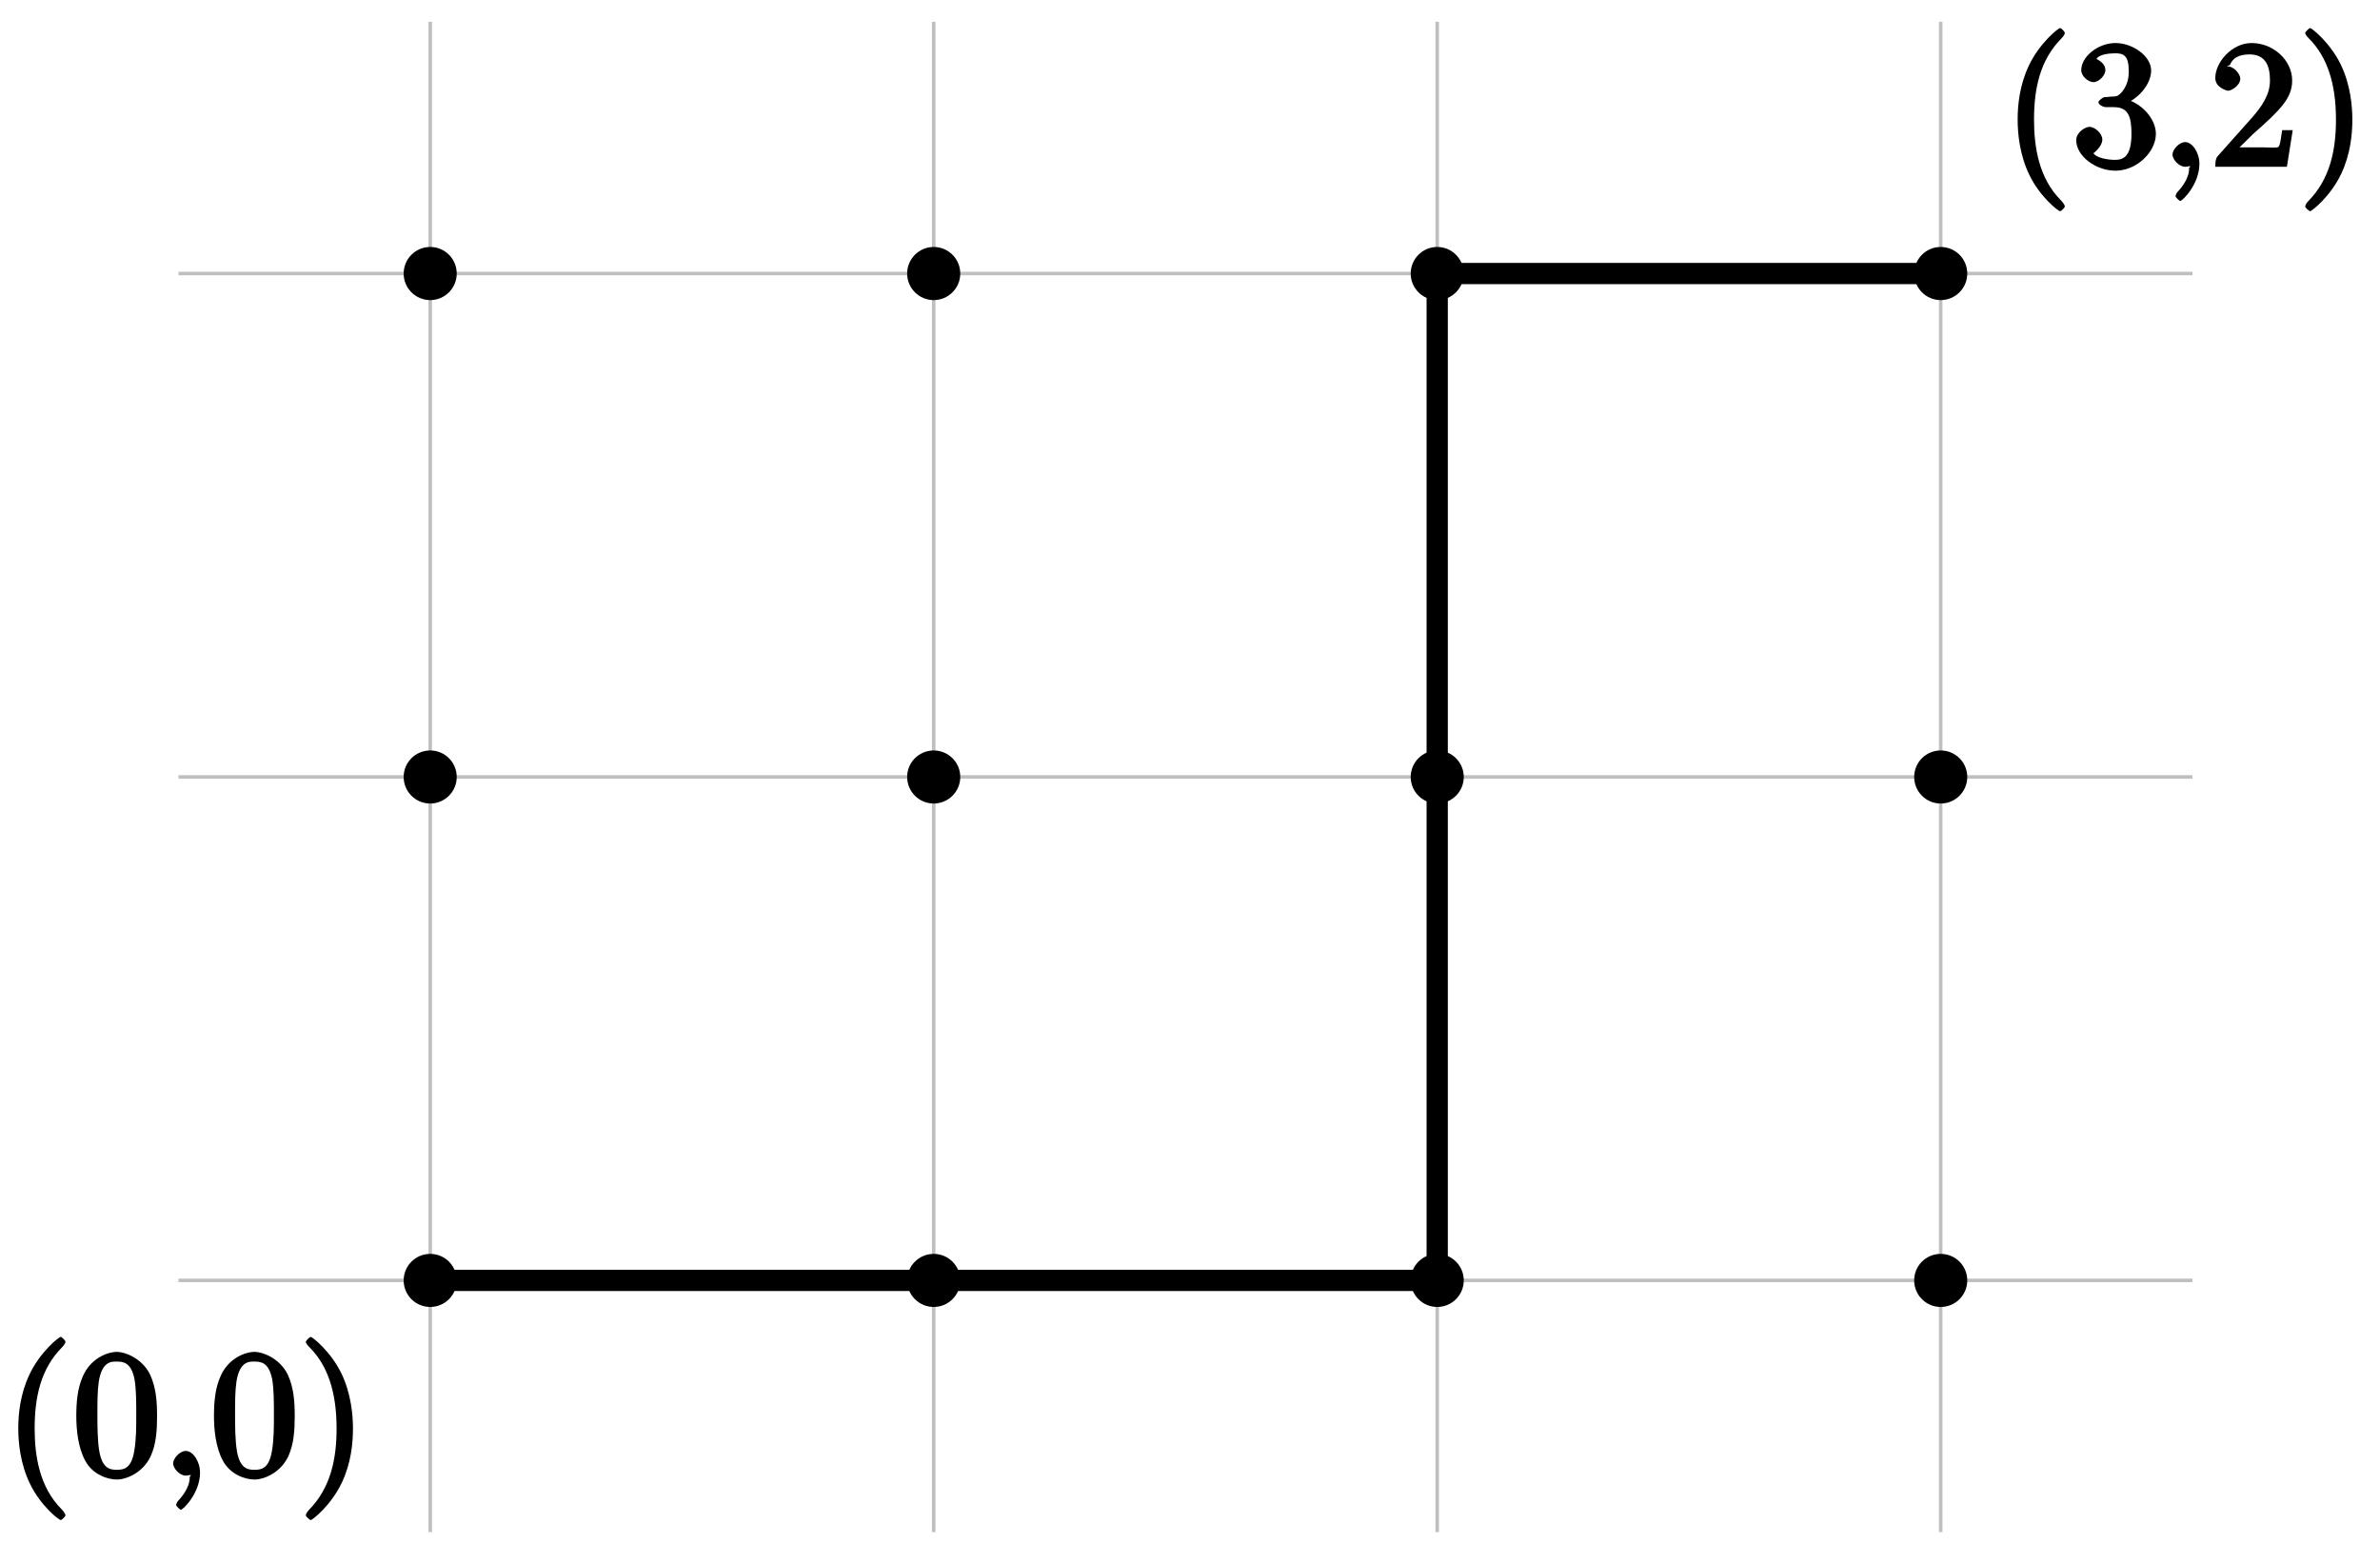
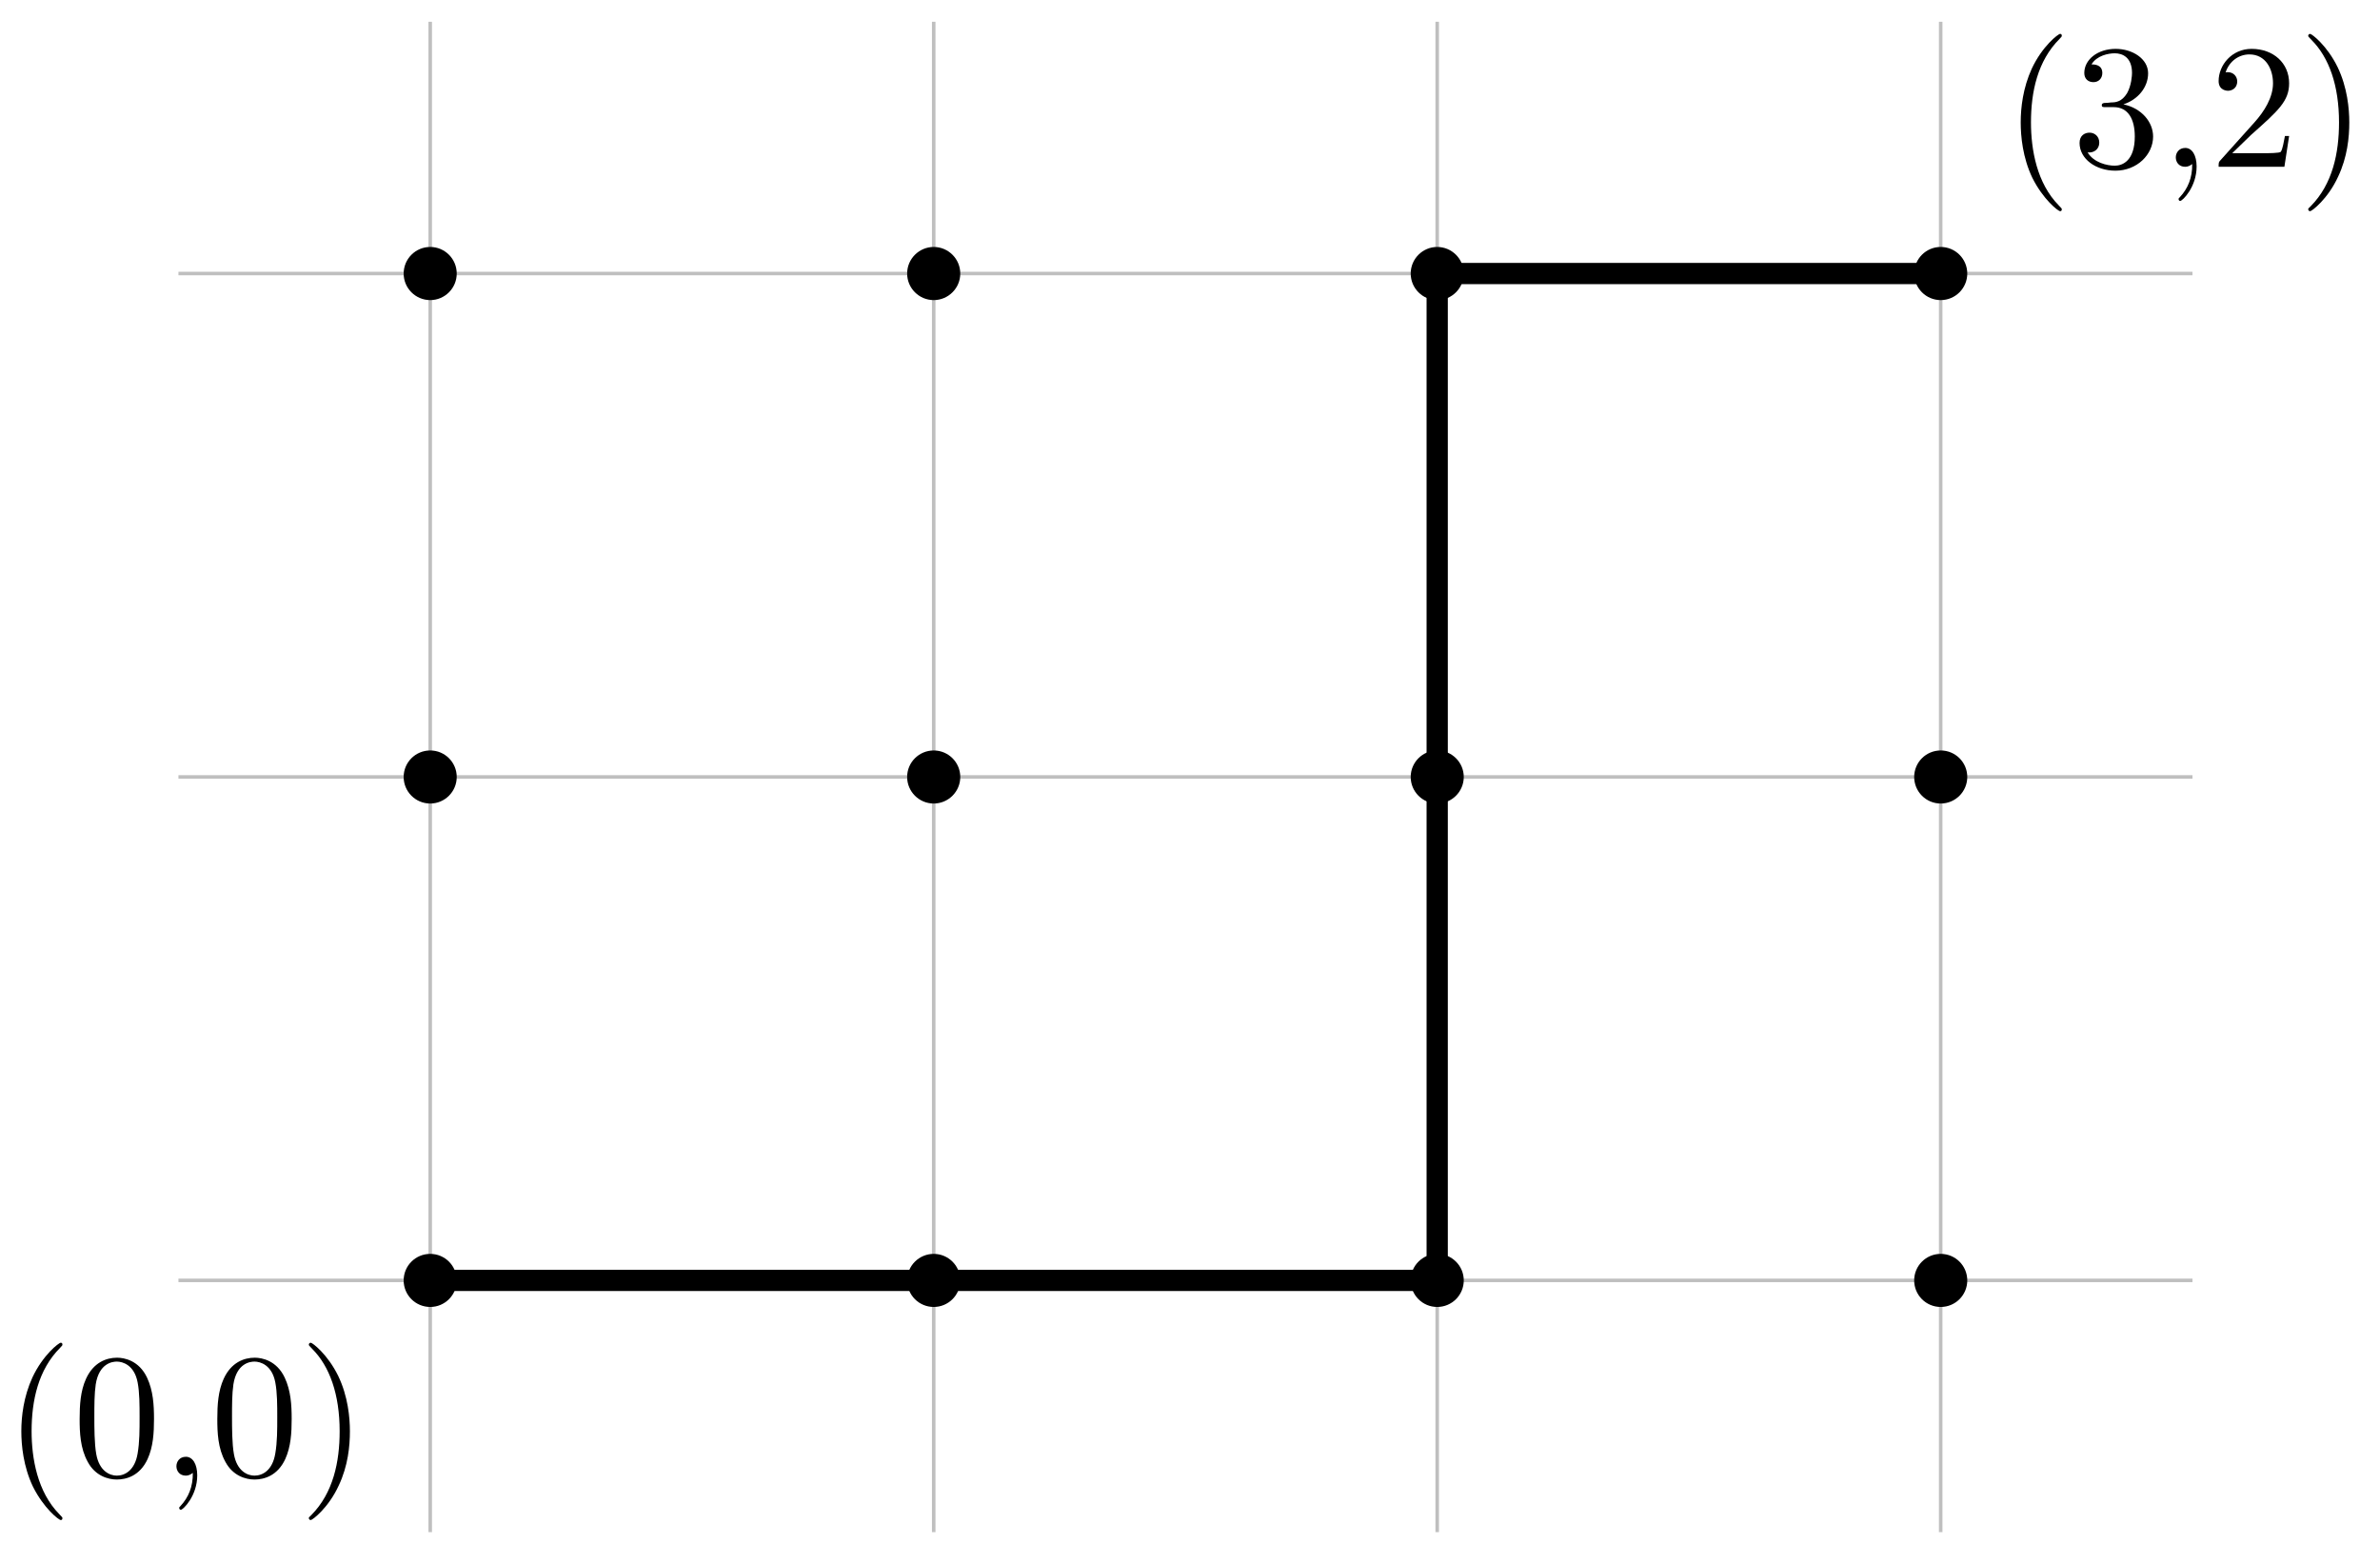
- <svg xmlns="http://www.w3.org/2000/svg" xmlns:xlink="http://www.w3.org/1999/xlink" width="134pt" height="88pt" viewBox="0 0 134 88" version="1.1">
+ <svg xmlns="http://www.w3.org/2000/svg" xmlns:xlink="http://www.w3.org/1999/xlink" width="134" height="88" viewBox="0 0 134 88">
  <defs>
    <g>
-       <symbol overflow="visible" id="glyph0-0">
-         <path style="stroke:none;" d="" />
-       </symbol>
-       <symbol overflow="visible" id="glyph0-1">
-         <path style="stroke:none;" d="M 3.469 2.234 C 3.469 2.203 3.422 2.062 3.25 1.891 C 2 0.641 1.734 -1.125 1.734 -2.656 C 1.734 -4.391 2.062 -6.016 3.297 -7.25 C 3.422 -7.375 3.469 -7.5 3.469 -7.531 C 3.469 -7.609 3.266 -7.812 3.203 -7.812 C 3.094 -7.812 2.031 -6.953 1.438 -5.688 C 0.922 -4.594 0.812 -3.484 0.812 -2.656 C 0.812 -1.875 0.922 -0.672 1.469 0.453 C 2.062 1.688 3.094 2.5 3.203 2.5 C 3.266 2.5 3.469 2.297 3.469 2.234 Z M 3.469 2.234 " />
-       </symbol>
-       <symbol overflow="visible" id="glyph0-2">
-         <path style="stroke:none;" d="M 4.75 -3.344 C 4.75 -4.141 4.703 -4.938 4.359 -5.688 C 3.891 -6.641 2.906 -6.969 2.5 -6.969 C 1.891 -6.969 0.984 -6.547 0.578 -5.609 C 0.266 -4.922 0.203 -4.141 0.203 -3.344 C 0.203 -2.609 0.297 -1.594 0.703 -0.844 C 1.141 -0.031 2 0.219 2.484 0.219 C 3.016 0.219 3.953 -0.156 4.391 -1.094 C 4.703 -1.781 4.75 -2.562 4.75 -3.344 Z M 3.578 -3.469 C 3.578 -2.719 3.578 -2.047 3.469 -1.406 C 3.312 -0.453 2.938 -0.328 2.484 -0.328 C 2.094 -0.328 1.672 -0.406 1.5 -1.359 C 1.391 -1.969 1.391 -2.875 1.391 -3.469 C 1.391 -4.109 1.391 -4.766 1.469 -5.297 C 1.656 -6.484 2.234 -6.422 2.484 -6.422 C 2.812 -6.422 3.297 -6.406 3.484 -5.406 C 3.578 -4.859 3.578 -4.094 3.578 -3.469 Z M 3.578 -3.469 " />
-       </symbol>
-       <symbol overflow="visible" id="glyph0-3">
-         <path style="stroke:none;" d="M 2.188 -0.172 C 2.188 -0.812 1.781 -1.391 1.391 -1.391 C 1.031 -1.391 0.672 -0.953 0.672 -0.688 C 0.672 -0.422 1.031 0 1.391 0 C 1.531 0 1.797 -0.109 1.609 0.062 C 1.625 0.469 1.391 0.953 0.953 1.422 C 0.891 1.484 0.844 1.609 0.844 1.656 C 0.844 1.719 1.062 1.922 1.109 1.922 C 1.234 1.922 2.188 0.984 2.188 -0.172 Z M 2.188 -0.172 " />
-       </symbol>
-       <symbol overflow="visible" id="glyph0-4">
-         <path style="stroke:none;" d="M 3.047 -2.656 C 3.047 -3.422 2.938 -4.641 2.391 -5.766 C 1.797 -6.984 0.766 -7.812 0.672 -7.812 C 0.609 -7.812 0.391 -7.594 0.391 -7.531 C 0.391 -7.5 0.438 -7.375 0.625 -7.203 C 1.609 -6.203 2.125 -4.734 2.125 -2.656 C 2.125 -0.953 1.797 0.688 0.562 1.938 C 0.438 2.062 0.391 2.203 0.391 2.234 C 0.391 2.297 0.609 2.5 0.672 2.5 C 0.766 2.5 1.828 1.656 2.422 0.391 C 2.938 -0.703 3.047 -1.812 3.047 -2.656 Z M 3.047 -2.656 " />
-       </symbol>
-       <symbol overflow="visible" id="glyph0-5">
-         <path style="stroke:none;" d="M 4.719 -1.859 C 4.719 -2.688 3.922 -3.625 2.891 -3.844 L 2.891 -3.516 C 3.703 -3.781 4.453 -4.641 4.453 -5.422 C 4.453 -6.234 3.406 -6.969 2.453 -6.969 C 1.453 -6.969 0.516 -6.203 0.516 -5.438 C 0.516 -5.109 0.906 -4.766 1.203 -4.766 C 1.5 -4.766 1.875 -5.141 1.875 -5.438 C 1.875 -5.938 1.234 -6.094 1.391 -6.094 C 1.516 -6.312 2.047 -6.391 2.406 -6.391 C 2.828 -6.391 3.188 -6.328 3.188 -5.438 C 3.188 -5.312 3.219 -4.859 2.953 -4.422 C 2.656 -3.938 2.453 -3.953 2.203 -3.953 C 2.125 -3.938 1.891 -3.922 1.812 -3.922 C 1.734 -3.906 1.484 -3.734 1.484 -3.625 C 1.484 -3.516 1.734 -3.359 1.906 -3.359 L 2.344 -3.359 C 3.156 -3.359 3.344 -2.844 3.344 -1.859 C 3.344 -0.516 2.844 -0.391 2.406 -0.391 C 1.969 -0.391 1.344 -0.516 1.203 -0.766 C 1.219 -0.766 1.703 -1.141 1.703 -1.531 C 1.703 -1.891 1.266 -2.25 0.984 -2.25 C 0.734 -2.25 0.234 -1.938 0.234 -1.5 C 0.234 -0.594 1.344 0.219 2.438 0.219 C 3.656 0.219 4.719 -0.844 4.719 -1.859 Z M 4.719 -1.859 " />
-       </symbol>
-       <symbol overflow="visible" id="glyph0-6">
-         <path style="stroke:none;" d="M 4.469 -2.062 L 4.078 -2.062 C 4 -1.594 3.984 -1.281 3.875 -1.125 C 3.812 -1.047 3.281 -1.094 3.062 -1.094 L 1.266 -1.094 L 1.391 -0.812 L 2.438 -1.844 C 4 -3.219 4.641 -3.875 4.641 -4.859 C 4.641 -6 3.578 -6.969 2.359 -6.969 C 1.234 -6.969 0.312 -5.875 0.312 -5 C 0.312 -4.438 1 -4.281 1.031 -4.281 C 1.203 -4.281 1.719 -4.562 1.719 -4.969 C 1.719 -5.219 1.359 -5.656 1.016 -5.656 C 0.938 -5.656 0.922 -5.656 1.141 -5.734 C 1.281 -6.125 1.656 -6.328 2.234 -6.328 C 3.141 -6.328 3.391 -5.688 3.391 -4.859 C 3.391 -4.062 2.938 -3.406 2.391 -2.781 L 0.484 -0.641 C 0.375 -0.531 0.312 -0.406 0.312 0 L 4.344 0 L 4.672 -2.062 Z M 4.469 -2.062 " />
-       </symbol>
+       <g id="glyph-0-0">
+         <path d="M 3.297 2.391 C 3.297 2.359 3.297 2.344 3.125 2.172 C 1.891 0.922 1.562 -0.969 1.562 -2.5 C 1.562 -4.234 1.938 -5.969 3.172 -7.203 C 3.297 -7.328 3.297 -7.344 3.297 -7.375 C 3.297 -7.453 3.266 -7.484 3.203 -7.484 C 3.094 -7.484 2.203 -6.797 1.609 -5.531 C 1.109 -4.438 0.984 -3.328 0.984 -2.5 C 0.984 -1.719 1.094 -0.516 1.641 0.625 C 2.25 1.844 3.094 2.5 3.203 2.5 C 3.266 2.5 3.297 2.469 3.297 2.391 Z M 3.297 2.391 " />
+       </g>
+       <g id="glyph-0-1">
+         <path d="M 4.578 -3.188 C 4.578 -3.984 4.531 -4.781 4.188 -5.516 C 3.734 -6.484 2.906 -6.641 2.5 -6.641 C 1.891 -6.641 1.172 -6.375 0.75 -5.453 C 0.438 -4.766 0.391 -3.984 0.391 -3.188 C 0.391 -2.438 0.422 -1.547 0.844 -0.781 C 1.266 0.016 2 0.219 2.484 0.219 C 3.016 0.219 3.781 0.016 4.219 -0.938 C 4.531 -1.625 4.578 -2.406 4.578 -3.188 Z M 3.766 -3.312 C 3.766 -2.562 3.766 -1.891 3.656 -1.25 C 3.5 -0.297 2.938 0 2.484 0 C 2.094 0 1.5 -0.25 1.328 -1.203 C 1.219 -1.797 1.219 -2.719 1.219 -3.312 C 1.219 -3.953 1.219 -4.609 1.297 -5.141 C 1.484 -6.328 2.234 -6.422 2.484 -6.422 C 2.812 -6.422 3.469 -6.234 3.656 -5.25 C 3.766 -4.688 3.766 -3.938 3.766 -3.312 Z M 3.766 -3.312 " />
+       </g>
+       <g id="glyph-0-2">
+         <path d="M 2.031 -0.016 C 2.031 -0.641 1.781 -1.062 1.391 -1.062 C 1.031 -1.062 0.859 -0.781 0.859 -0.531 C 0.859 -0.266 1.031 0 1.391 0 C 1.531 0 1.672 -0.062 1.781 -0.156 C 1.797 0.625 1.531 1.234 1.094 1.703 C 1.031 1.766 1.016 1.781 1.016 1.812 C 1.016 1.891 1.062 1.922 1.109 1.922 C 1.234 1.922 2.031 1.141 2.031 -0.016 Z M 2.031 -0.016 " />
+       </g>
+       <g id="glyph-0-3">
+         <path d="M 2.875 -2.5 C 2.875 -3.266 2.766 -4.469 2.219 -5.609 C 1.625 -6.828 0.766 -7.484 0.672 -7.484 C 0.609 -7.484 0.562 -7.438 0.562 -7.375 C 0.562 -7.344 0.562 -7.328 0.75 -7.141 C 1.734 -6.156 2.297 -4.578 2.297 -2.5 C 2.297 -0.781 1.938 0.969 0.703 2.219 C 0.562 2.344 0.562 2.359 0.562 2.391 C 0.562 2.453 0.609 2.5 0.672 2.5 C 0.766 2.5 1.672 1.812 2.25 0.547 C 2.766 -0.547 2.875 -1.656 2.875 -2.5 Z M 2.875 -2.5 " />
+       </g>
+       <g id="glyph-0-4">
+         <path d="M 4.562 -1.703 C 4.562 -2.516 3.922 -3.297 2.891 -3.516 C 3.703 -3.781 4.281 -4.469 4.281 -5.266 C 4.281 -6.078 3.406 -6.641 2.453 -6.641 C 1.453 -6.641 0.688 -6.047 0.688 -5.281 C 0.688 -4.953 0.906 -4.766 1.203 -4.766 C 1.5 -4.766 1.703 -4.984 1.703 -5.281 C 1.703 -5.766 1.234 -5.766 1.094 -5.766 C 1.391 -6.266 2.047 -6.391 2.406 -6.391 C 2.828 -6.391 3.375 -6.172 3.375 -5.281 C 3.375 -5.156 3.344 -4.578 3.094 -4.141 C 2.797 -3.656 2.453 -3.625 2.203 -3.625 C 2.125 -3.609 1.891 -3.594 1.812 -3.594 C 1.734 -3.578 1.672 -3.562 1.672 -3.469 C 1.672 -3.359 1.734 -3.359 1.906 -3.359 L 2.344 -3.359 C 3.156 -3.359 3.531 -2.688 3.531 -1.703 C 3.531 -0.344 2.844 -0.062 2.406 -0.062 C 1.969 -0.062 1.219 -0.234 0.875 -0.812 C 1.219 -0.766 1.531 -0.984 1.531 -1.359 C 1.531 -1.719 1.266 -1.922 0.984 -1.922 C 0.734 -1.922 0.422 -1.781 0.422 -1.344 C 0.422 -0.438 1.344 0.219 2.438 0.219 C 3.656 0.219 4.562 -0.688 4.562 -1.703 Z M 4.562 -1.703 " />
+       </g>
+       <g id="glyph-0-5">
+         <path d="M 4.469 -1.734 L 4.234 -1.734 C 4.172 -1.438 4.109 -1 4 -0.844 C 3.938 -0.766 3.281 -0.766 3.062 -0.766 L 1.266 -0.766 L 2.328 -1.797 C 3.875 -3.172 4.469 -3.703 4.469 -4.703 C 4.469 -5.844 3.578 -6.641 2.359 -6.641 C 1.234 -6.641 0.5 -5.719 0.5 -4.828 C 0.5 -4.281 1 -4.281 1.031 -4.281 C 1.203 -4.281 1.547 -4.391 1.547 -4.812 C 1.547 -5.062 1.359 -5.328 1.016 -5.328 C 0.938 -5.328 0.922 -5.328 0.891 -5.312 C 1.109 -5.969 1.656 -6.328 2.234 -6.328 C 3.141 -6.328 3.562 -5.516 3.562 -4.703 C 3.562 -3.906 3.078 -3.125 2.516 -2.5 L 0.609 -0.375 C 0.5 -0.266 0.5 -0.234 0.5 0 L 4.203 0 Z M 4.469 -1.734 " />
+       </g>
    </g>
  </defs>
-   <g id="surface1">
-     <path style="fill:none;stroke-width:0.199;stroke-linecap:butt;stroke-linejoin:miter;stroke:rgb(75%,75%,75%);stroke-opacity:1;stroke-miterlimit:10;" d="M -14.174 0.001 L 99.214 0.001 M -14.174 28.348 L 99.214 28.348 M -14.174 56.694 L 99.214 56.694 M 0.001 -14.174 L 0.001 70.869 M 28.347 -14.174 L 28.347 70.869 M 56.693 -14.174 L 56.693 70.869 M 85.039 -14.174 L 85.039 70.869 " transform="matrix(1.00006,0,0,-1.00005,24.22161,72.09896)" />
-     <path style=" stroke:none;fill-rule:nonzero;fill:rgb(0%,0%,0%);fill-opacity:1;" d="M 25.715 72.098 C 25.715 71.273 25.047 70.605 24.223 70.605 C 23.395 70.605 22.727 71.273 22.727 72.098 C 22.727 72.926 23.395 73.594 24.223 73.594 C 25.047 73.594 25.715 72.926 25.715 72.098 Z M 25.715 72.098 " />
-     <path style=" stroke:none;fill-rule:nonzero;fill:rgb(0%,0%,0%);fill-opacity:1;" d="M 25.715 43.75 C 25.715 42.926 25.047 42.258 24.223 42.258 C 23.395 42.258 22.727 42.926 22.727 43.75 C 22.727 44.574 23.395 45.246 24.223 45.246 C 25.047 45.246 25.715 44.574 25.715 43.75 Z M 25.715 43.75 " />
-     <path style=" stroke:none;fill-rule:nonzero;fill:rgb(0%,0%,0%);fill-opacity:1;" d="M 25.715 15.402 C 25.715 14.578 25.047 13.906 24.223 13.906 C 23.395 13.906 22.727 14.578 22.727 15.402 C 22.727 16.227 23.395 16.898 24.223 16.898 C 25.047 16.898 25.715 16.227 25.715 15.402 Z M 25.715 15.402 " />
-     <path style=" stroke:none;fill-rule:nonzero;fill:rgb(0%,0%,0%);fill-opacity:1;" d="M 54.066 72.098 C 54.066 71.273 53.395 70.605 52.57 70.605 C 51.746 70.605 51.074 71.273 51.074 72.098 C 51.074 72.926 51.746 73.594 52.57 73.594 C 53.395 73.594 54.066 72.926 54.066 72.098 Z M 54.066 72.098 " />
-     <path style=" stroke:none;fill-rule:nonzero;fill:rgb(0%,0%,0%);fill-opacity:1;" d="M 54.066 43.75 C 54.066 42.926 53.395 42.258 52.57 42.258 C 51.746 42.258 51.074 42.926 51.074 43.75 C 51.074 44.574 51.746 45.246 52.57 45.246 C 53.395 45.246 54.066 44.574 54.066 43.75 Z M 54.066 43.75 " />
-     <path style=" stroke:none;fill-rule:nonzero;fill:rgb(0%,0%,0%);fill-opacity:1;" d="M 54.066 15.402 C 54.066 14.578 53.395 13.906 52.57 13.906 C 51.746 13.906 51.074 14.578 51.074 15.402 C 51.074 16.227 51.746 16.898 52.57 16.898 C 53.395 16.898 54.066 16.227 54.066 15.402 Z M 54.066 15.402 " />
-     <path style=" stroke:none;fill-rule:nonzero;fill:rgb(0%,0%,0%);fill-opacity:1;" d="M 82.414 72.098 C 82.414 71.273 81.742 70.605 80.918 70.605 C 80.094 70.605 79.426 71.273 79.426 72.098 C 79.426 72.926 80.094 73.594 80.918 73.594 C 81.742 73.594 82.414 72.926 82.414 72.098 Z M 82.414 72.098 " />
-     <path style=" stroke:none;fill-rule:nonzero;fill:rgb(0%,0%,0%);fill-opacity:1;" d="M 82.414 43.75 C 82.414 42.926 81.742 42.258 80.918 42.258 C 80.094 42.258 79.426 42.926 79.426 43.75 C 79.426 44.574 80.094 45.246 80.918 45.246 C 81.742 45.246 82.414 44.574 82.414 43.75 Z M 82.414 43.75 " />
-     <path style=" stroke:none;fill-rule:nonzero;fill:rgb(0%,0%,0%);fill-opacity:1;" d="M 82.414 15.402 C 82.414 14.578 81.742 13.906 80.918 13.906 C 80.094 13.906 79.426 14.578 79.426 15.402 C 79.426 16.227 80.094 16.898 80.918 16.898 C 81.742 16.898 82.414 16.227 82.414 15.402 Z M 82.414 15.402 " />
-     <path style=" stroke:none;fill-rule:nonzero;fill:rgb(0%,0%,0%);fill-opacity:1;" d="M 110.762 72.098 C 110.762 71.273 110.094 70.605 109.266 70.605 C 108.441 70.605 107.773 71.273 107.773 72.098 C 107.773 72.926 108.441 73.594 109.266 73.594 C 110.094 73.594 110.762 72.926 110.762 72.098 Z M 110.762 72.098 " />
-     <path style=" stroke:none;fill-rule:nonzero;fill:rgb(0%,0%,0%);fill-opacity:1;" d="M 110.762 43.75 C 110.762 42.926 110.094 42.258 109.266 42.258 C 108.441 42.258 107.773 42.926 107.773 43.75 C 107.773 44.574 108.441 45.246 109.266 45.246 C 110.094 45.246 110.762 44.574 110.762 43.75 Z M 110.762 43.75 " />
-     <path style=" stroke:none;fill-rule:nonzero;fill:rgb(0%,0%,0%);fill-opacity:1;" d="M 110.762 15.402 C 110.762 14.578 110.094 13.906 109.266 13.906 C 108.441 13.906 107.773 14.578 107.773 15.402 C 107.773 16.227 108.441 16.898 109.266 16.898 C 110.094 16.898 110.762 16.227 110.762 15.402 Z M 110.762 15.402 " />
-     <g style="fill:rgb(0%,0%,0%);fill-opacity:1;">
-       <use xlink:href="#glyph0-1" x="0.217" y="83.092" />
-       <use xlink:href="#glyph0-2" x="4.093" y="83.092" />
-       <use xlink:href="#glyph0-3" x="9.074" y="83.092" />
-       <use xlink:href="#glyph0-2" x="11.844" y="83.092" />
-       <use xlink:href="#glyph0-4" x="16.826" y="83.092" />
-     </g>
-     <g style="fill:rgb(0%,0%,0%);fill-opacity:1;">
-       <use xlink:href="#glyph0-1" x="112.787" y="9.392" />
-       <use xlink:href="#glyph0-5" x="116.663" y="9.392" />
-       <use xlink:href="#glyph0-3" x="121.644" y="9.392" />
-       <use xlink:href="#glyph0-6" x="124.414" y="9.392" />
-       <use xlink:href="#glyph0-4" x="129.396" y="9.392" />
-     </g>
-     <path style="fill:none;stroke-width:1.196;stroke-linecap:butt;stroke-linejoin:miter;stroke:rgb(0%,0%,0%);stroke-opacity:1;stroke-miterlimit:10;" d="M 0.001 0.001 L 56.693 0.001 L 56.693 56.694 L 85.039 56.694 " transform="matrix(1.00006,0,0,-1.00005,24.22161,72.09896)" />
+   <path fill="none" stroke-width="0.199" stroke-linecap="butt" stroke-linejoin="miter" stroke="rgb(75%, 75%, 75%)" stroke-opacity="1" stroke-miterlimit="10" d="M -14.174 0.001 L 99.214 0.001 M -14.174 28.348 L 99.214 28.348 M -14.174 56.694 L 99.214 56.694 M 0.001 -14.174 L 0.001 70.869 M 28.347 -14.174 L 28.347 70.869 M 56.693 -14.174 L 56.693 70.869 M 85.039 -14.174 L 85.039 70.869 " transform="matrix(1.00006, 0, 0, -1.00005, 24.22161, 72.09896)" />
+   <path fill-rule="nonzero" fill="rgb(0%, 0%, 0%)" fill-opacity="1" d="M 25.715 72.098 C 25.715 71.273 25.047 70.605 24.223 70.605 C 23.395 70.605 22.727 71.273 22.727 72.098 C 22.727 72.926 23.395 73.594 24.223 73.594 C 25.047 73.594 25.715 72.926 25.715 72.098 Z M 25.715 72.098 " />
+   <path fill-rule="nonzero" fill="rgb(0%, 0%, 0%)" fill-opacity="1" d="M 25.715 43.75 C 25.715 42.926 25.047 42.258 24.223 42.258 C 23.395 42.258 22.727 42.926 22.727 43.75 C 22.727 44.574 23.395 45.246 24.223 45.246 C 25.047 45.246 25.715 44.574 25.715 43.75 Z M 25.715 43.75 " />
+   <path fill-rule="nonzero" fill="rgb(0%, 0%, 0%)" fill-opacity="1" d="M 25.715 15.402 C 25.715 14.578 25.047 13.906 24.223 13.906 C 23.395 13.906 22.727 14.578 22.727 15.402 C 22.727 16.227 23.395 16.898 24.223 16.898 C 25.047 16.898 25.715 16.227 25.715 15.402 Z M 25.715 15.402 " />
+   <path fill-rule="nonzero" fill="rgb(0%, 0%, 0%)" fill-opacity="1" d="M 54.066 72.098 C 54.066 71.273 53.395 70.605 52.57 70.605 C 51.746 70.605 51.074 71.273 51.074 72.098 C 51.074 72.926 51.746 73.594 52.57 73.594 C 53.395 73.594 54.066 72.926 54.066 72.098 Z M 54.066 72.098 " />
+   <path fill-rule="nonzero" fill="rgb(0%, 0%, 0%)" fill-opacity="1" d="M 54.066 43.75 C 54.066 42.926 53.395 42.258 52.57 42.258 C 51.746 42.258 51.074 42.926 51.074 43.75 C 51.074 44.574 51.746 45.246 52.57 45.246 C 53.395 45.246 54.066 44.574 54.066 43.75 Z M 54.066 43.75 " />
+   <path fill-rule="nonzero" fill="rgb(0%, 0%, 0%)" fill-opacity="1" d="M 54.066 15.402 C 54.066 14.578 53.395 13.906 52.57 13.906 C 51.746 13.906 51.074 14.578 51.074 15.402 C 51.074 16.227 51.746 16.898 52.57 16.898 C 53.395 16.898 54.066 16.227 54.066 15.402 Z M 54.066 15.402 " />
+   <path fill-rule="nonzero" fill="rgb(0%, 0%, 0%)" fill-opacity="1" d="M 82.414 72.098 C 82.414 71.273 81.742 70.605 80.918 70.605 C 80.094 70.605 79.426 71.273 79.426 72.098 C 79.426 72.926 80.094 73.594 80.918 73.594 C 81.742 73.594 82.414 72.926 82.414 72.098 Z M 82.414 72.098 " />
+   <path fill-rule="nonzero" fill="rgb(0%, 0%, 0%)" fill-opacity="1" d="M 82.414 43.75 C 82.414 42.926 81.742 42.258 80.918 42.258 C 80.094 42.258 79.426 42.926 79.426 43.75 C 79.426 44.574 80.094 45.246 80.918 45.246 C 81.742 45.246 82.414 44.574 82.414 43.75 Z M 82.414 43.75 " />
+   <path fill-rule="nonzero" fill="rgb(0%, 0%, 0%)" fill-opacity="1" d="M 82.414 15.402 C 82.414 14.578 81.742 13.906 80.918 13.906 C 80.094 13.906 79.426 14.578 79.426 15.402 C 79.426 16.227 80.094 16.898 80.918 16.898 C 81.742 16.898 82.414 16.227 82.414 15.402 Z M 82.414 15.402 " />
+   <path fill-rule="nonzero" fill="rgb(0%, 0%, 0%)" fill-opacity="1" d="M 110.762 72.098 C 110.762 71.273 110.094 70.605 109.266 70.605 C 108.441 70.605 107.773 71.273 107.773 72.098 C 107.773 72.926 108.441 73.594 109.266 73.594 C 110.094 73.594 110.762 72.926 110.762 72.098 Z M 110.762 72.098 " />
+   <path fill-rule="nonzero" fill="rgb(0%, 0%, 0%)" fill-opacity="1" d="M 110.762 43.75 C 110.762 42.926 110.094 42.258 109.266 42.258 C 108.441 42.258 107.773 42.926 107.773 43.75 C 107.773 44.574 108.441 45.246 109.266 45.246 C 110.094 45.246 110.762 44.574 110.762 43.75 Z M 110.762 43.75 " />
+   <path fill-rule="nonzero" fill="rgb(0%, 0%, 0%)" fill-opacity="1" d="M 110.762 15.402 C 110.762 14.578 110.094 13.906 109.266 13.906 C 108.441 13.906 107.773 14.578 107.773 15.402 C 107.773 16.227 108.441 16.898 109.266 16.898 C 110.094 16.898 110.762 16.227 110.762 15.402 Z M 110.762 15.402 " />
+   <g fill="rgb(0%, 0%, 0%)" fill-opacity="1">
+     <use xlink:href="#glyph-0-0" x="0.217" y="83.092" />
+     <use xlink:href="#glyph-0-1" x="4.093" y="83.092" />
+     <use xlink:href="#glyph-0-2" x="9.074" y="83.092" />
+     <use xlink:href="#glyph-0-1" x="11.844" y="83.092" />
+     <use xlink:href="#glyph-0-3" x="16.826" y="83.092" />
  </g>
+   <g fill="rgb(0%, 0%, 0%)" fill-opacity="1">
+     <use xlink:href="#glyph-0-0" x="112.787" y="9.392" />
+     <use xlink:href="#glyph-0-4" x="116.663" y="9.392" />
+     <use xlink:href="#glyph-0-2" x="121.644" y="9.392" />
+     <use xlink:href="#glyph-0-5" x="124.414" y="9.392" />
+     <use xlink:href="#glyph-0-3" x="129.396" y="9.392" />
+   </g>
+   <path fill="none" stroke-width="1.196" stroke-linecap="butt" stroke-linejoin="miter" stroke="rgb(0%, 0%, 0%)" stroke-opacity="1" stroke-miterlimit="10" d="M 0.001 0.001 L 56.693 0.001 L 56.693 56.694 L 85.039 56.694 " transform="matrix(1.00006, 0, 0, -1.00005, 24.22161, 72.09896)" />
</svg>
